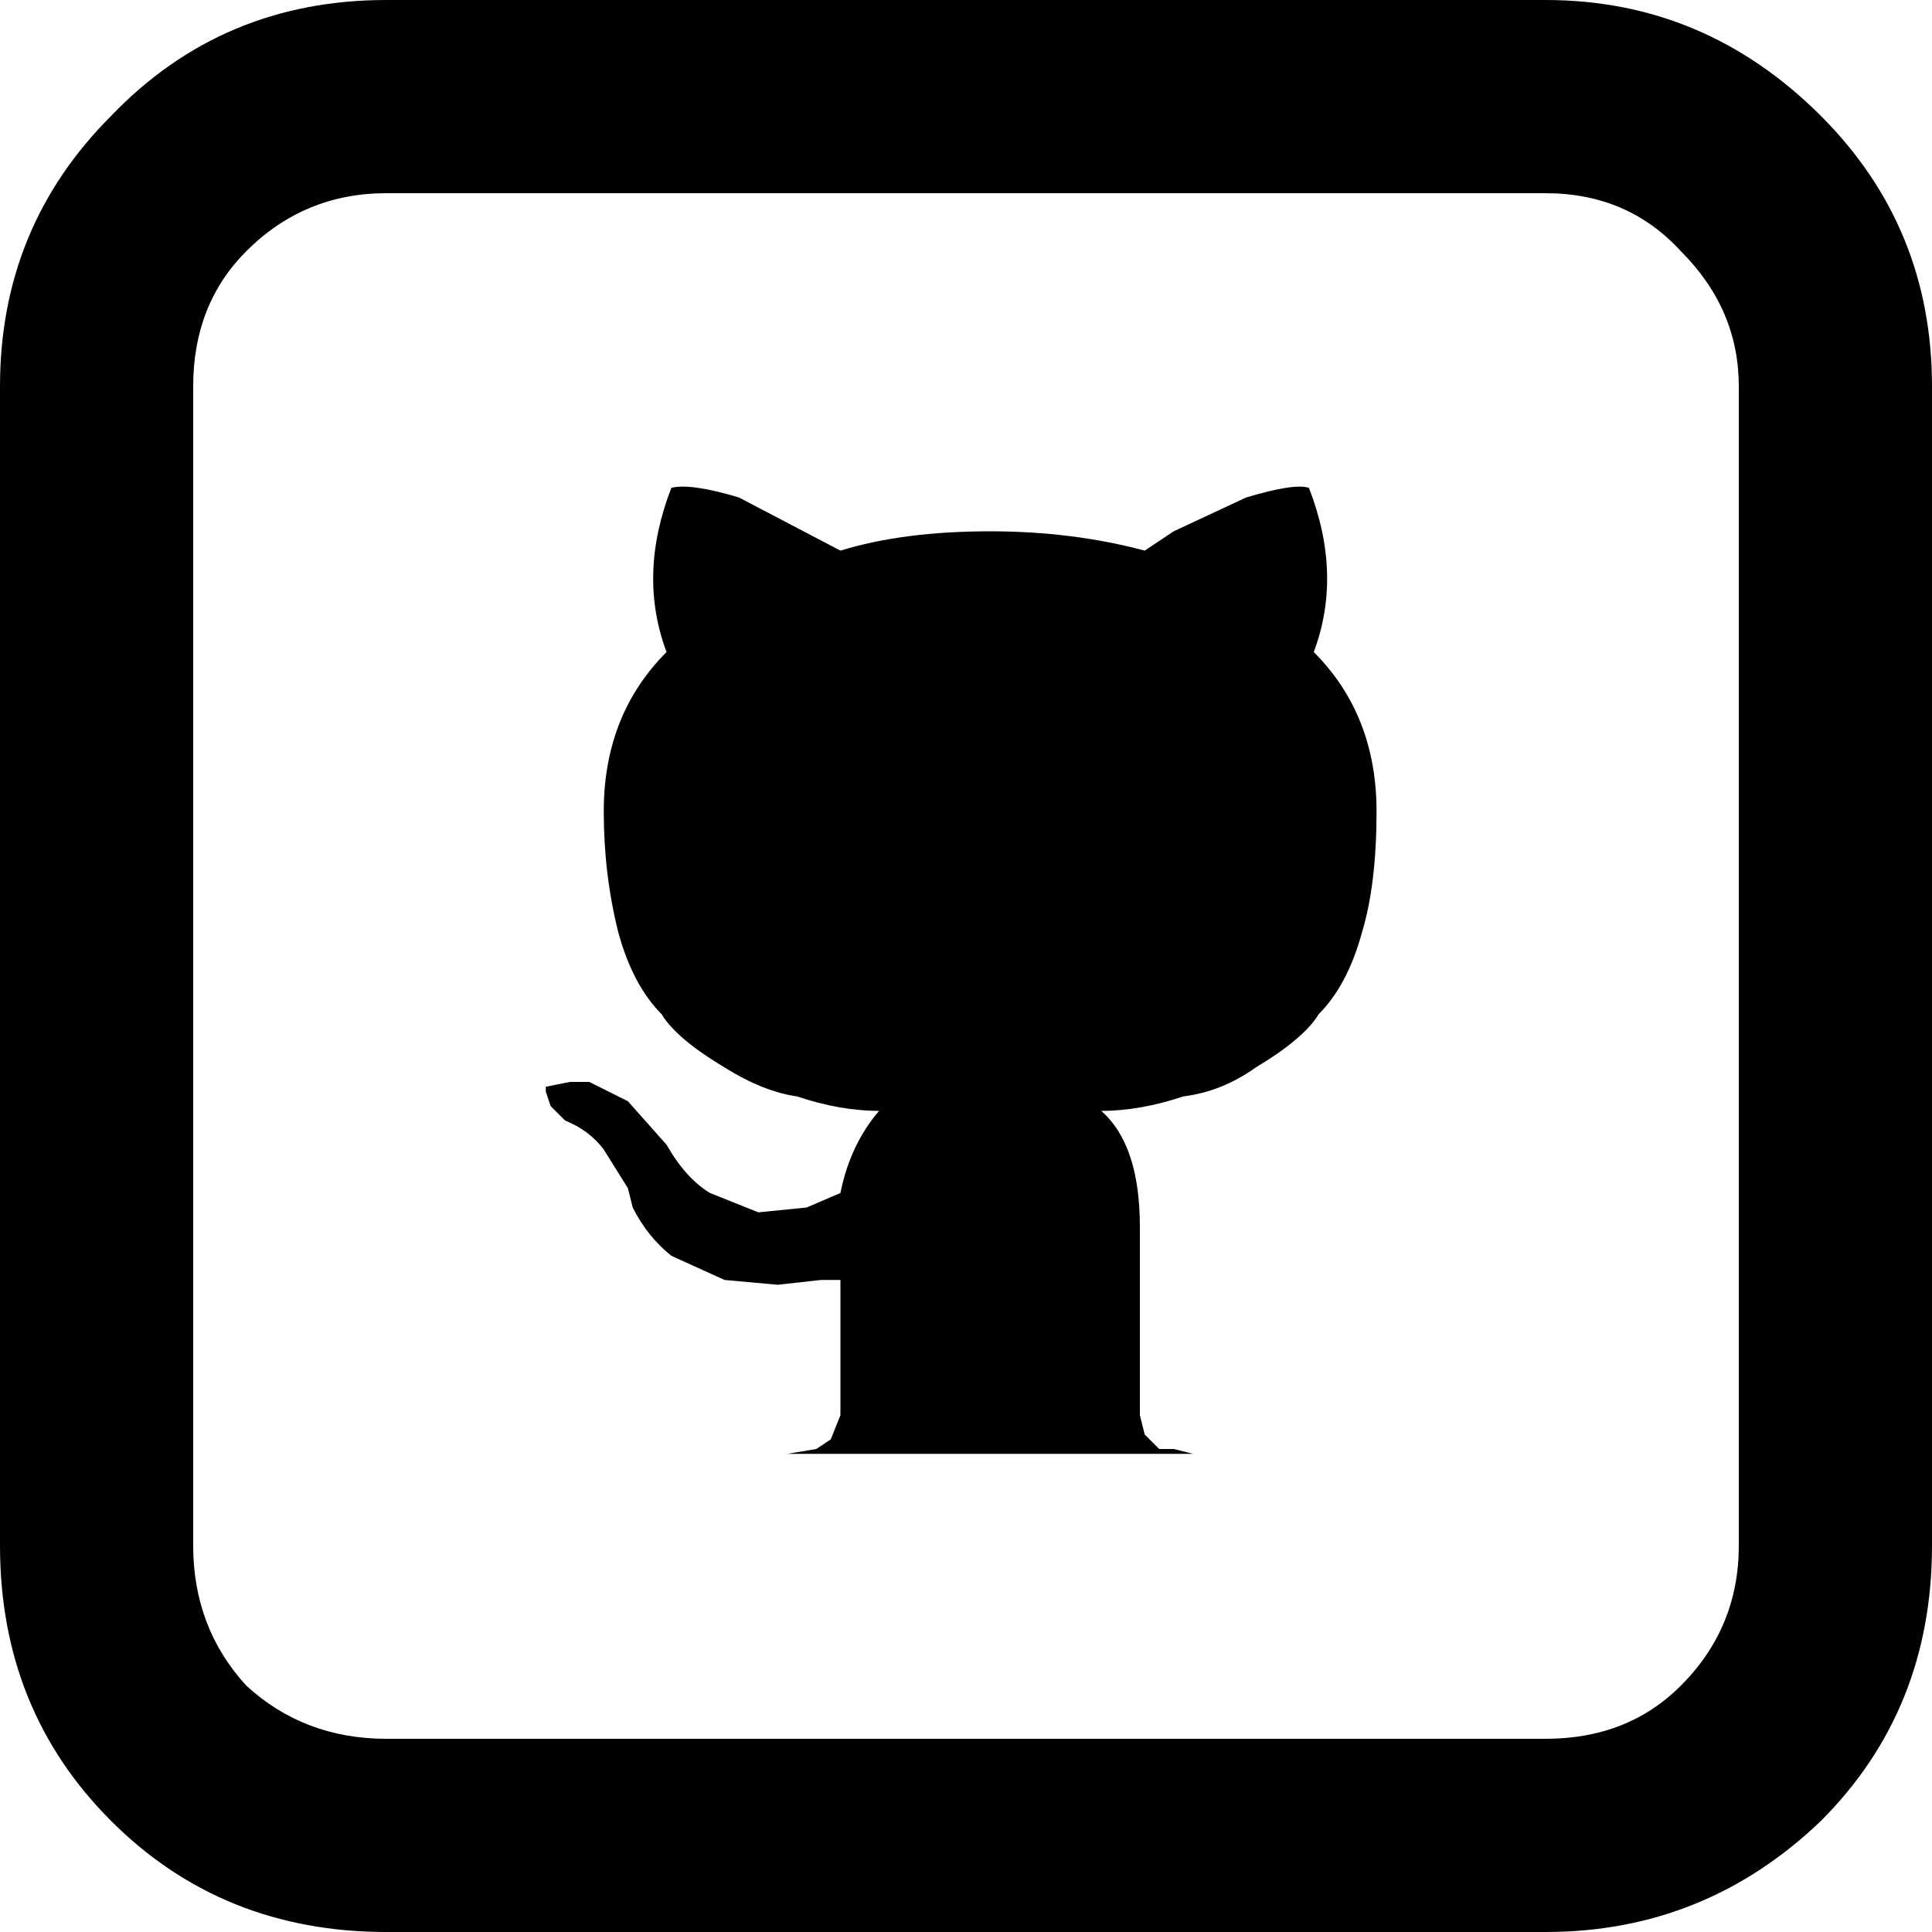
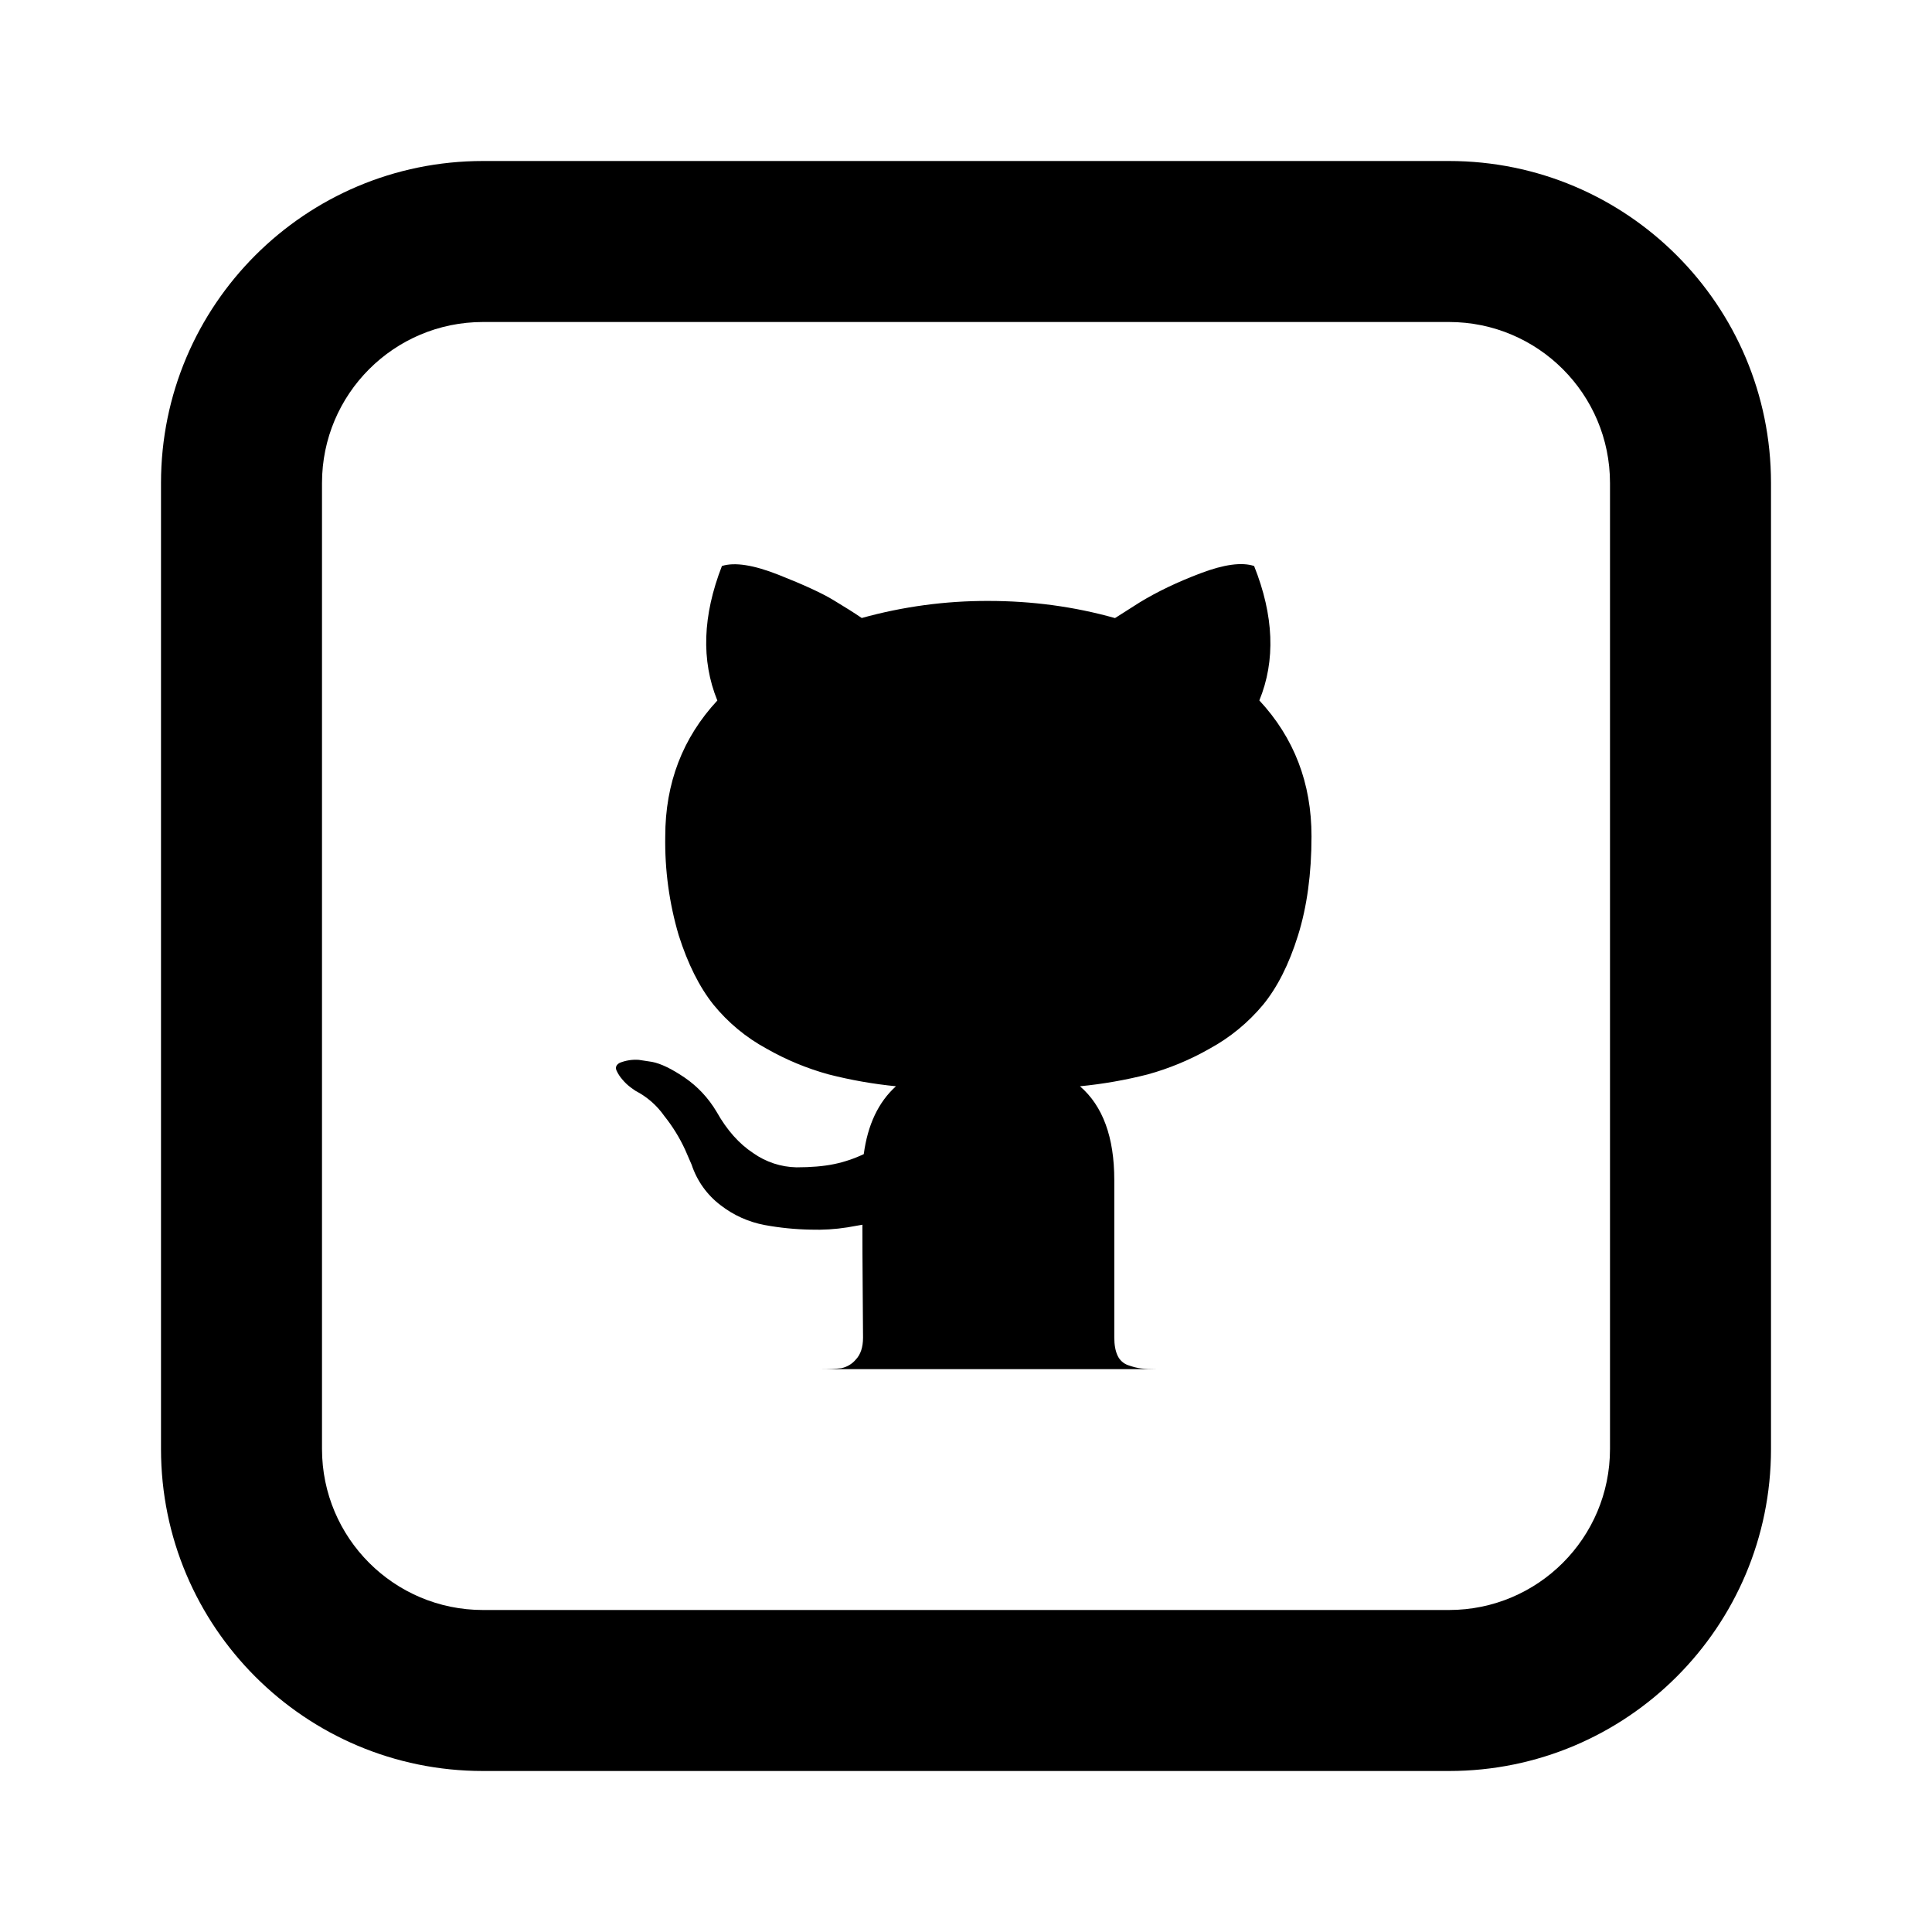
- <svg xmlns="http://www.w3.org/2000/svg" xmlns:xlink="http://www.w3.org/1999/xlink" version="1.1" preserveAspectRatio="none" x="0px" y="0px" width="200px" height="200px" viewBox="0 0 200 200">
-   <defs>
-     <g id="Layer1_0_FILL">
-       <path fill="#010101" stroke="none" d=" M 650 3767.55 L 650 3647.55 Q 650 3631.05 638.5 3619.55 626.5 3607.55 610 3607.55 L 490 3607.55 Q 473 3607.55 461.5 3619.55 450 3631.05 450 3647.55 L 450 3767.55 Q 450 3784.55 461.5 3796.05 473 3807.55 490 3807.55 L 610 3807.55 Q 626.5 3807.55 638.5 3796.05 650 3784.55 650 3767.55 M 610 3627.55 Q 618.5 3627.55 624 3633.55 630 3639.55 630 3647.55 L 630 3767.55 Q 630 3776.05 624 3782.05 618.5 3787.55 610 3787.55 L 490 3787.55 Q 481.5 3787.55 475.5 3782.05 470 3776.05 470 3767.55 L 470 3647.55 Q 470 3639.05 475.5 3633.55 481.5 3627.55 490 3627.55 L 610 3627.55 M 585.5 3658.05 Q 584 3657.55 579 3659.05 L 571.5 3662.55 568.5 3664.55 Q 561 3662.55 552.5 3662.55 543.5 3662.55 537 3664.55 L 526.5 3659.05 Q 521.5 3657.55 519.5 3658.05 516 3667.05 519 3675.05 512.5 3681.55 512.5 3691.55 512.5 3698.05 514 3704.05 515.5 3709.55 518.5 3712.55 520 3715.05 525 3718.05 529 3720.55 532.5 3721.05 537 3722.55 541 3722.55 538 3726.05 537 3731.05 L 533.5 3732.55 528.5 3733.05 523.5 3731.05 Q 521 3729.55 519 3726.05 L 515 3721.55 511 3719.55 509 3719.55 506.5 3720.05 506.5 3720.55 507 3722.05 508.5 3723.55 Q 511 3724.55 512.5 3726.55 L 515 3730.55 515.5 3732.55 Q 517 3735.55 519.5 3737.55 L 525 3740.05 530.5 3740.55 535 3740.05 537 3740.05 537 3754.05 536 3756.55 534.5 3757.55 531.5 3758.05 573.5 3758.05 571.5 3757.55 570 3757.55 568.5 3756.05 568 3754.05 568 3734.55 Q 568 3726.05 564 3722.55 568 3722.55 572.5 3721.05 576.5 3720.55 580 3718.05 585 3715.05 586.5 3712.55 589.5 3709.55 591 3704.05 592.5 3699.05 592.5 3691.55 592.5 3681.55 586 3675.05 589 3667.05 585.5 3658.05 Z" />
-     </g>
-   </defs>
-   <g transform="matrix( 1, 0, 0, 1, -450,-3607.55) ">
-     <use xlink:href="#Layer1_0_FILL" />
-   </g>
+ <svg xmlns="http://www.w3.org/2000/svg" viewBox="-2 -2 24 24" width="24" fill="currentColor">
+   <path d="M8.18 15.008c.12 0 .211-.004.271-.012a.317.317 0 0 0 .18-.107c.06-.063.09-.154.09-.274l-.004-.557c-.003-.355-.004-.637-.004-.844l-.188.033a2.41 2.41 0 0 1-.455.028 3.498 3.498 0 0 1-.57-.057 1.276 1.276 0 0 1-.548-.246 1.04 1.04 0 0 1-.36-.503l-.082-.189a2.046 2.046 0 0 0-.258-.417.989.989 0 0 0-.357-.312l-.057-.04a.602.602 0 0 1-.106-.1.455.455 0 0 1-.074-.114c-.016-.038-.003-.07.04-.094a.533.533 0 0 1 .238-.037l.164.025c.11.021.245.087.406.196.16.11.293.251.397.426.126.224.277.395.455.512a.964.964 0 0 0 .536.176c.18 0 .336-.013.467-.04a1.63 1.63 0 0 0 .369-.124c.049-.365.182-.647.4-.843a5.61 5.61 0 0 1-.839-.148 3.346 3.346 0 0 1-.77-.32 2.204 2.204 0 0 1-.66-.548c-.174-.219-.317-.505-.43-.86a4.09 4.09 0 0 1-.167-1.229c0-.66.216-1.223.647-1.687-.202-.497-.183-1.054.057-1.671.159-.05.394-.013.705.11.311.123.54.228.684.316.145.087.26.16.348.22a5.814 5.814 0 0 1 1.573-.212c.54 0 1.065.07 1.573.213l.31-.197c.214-.13.465-.251.754-.36.29-.11.511-.14.664-.09.246.617.268 1.174.065 1.67.432.465.648 1.027.648 1.688 0 .464-.056.875-.168 1.233-.112.358-.257.644-.434.86a2.29 2.29 0 0 1-.664.545 3.342 3.342 0 0 1-.77.32 5.605 5.605 0 0 1-.84.147c.284.245.426.633.426 1.163v1.957c0 .093.014.168.041.226a.226.226 0 0 0 .131.119c.06.021.114.035.16.04.047.006.113.009.2.009h-1.966-2.227z" />
+   <path d="M4 2a2 2 0 0 0-2 2v12a2 2 0 0 0 2 2h12a2 2 0 0 0 2-2V4a2 2 0 0 0-2-2H4zm0-2h12a4 4 0 0 1 4 4v12a4 4 0 0 1-4 4H4a4 4 0 0 1-4-4V4a4 4 0 0 1 4-4z" />
</svg>
